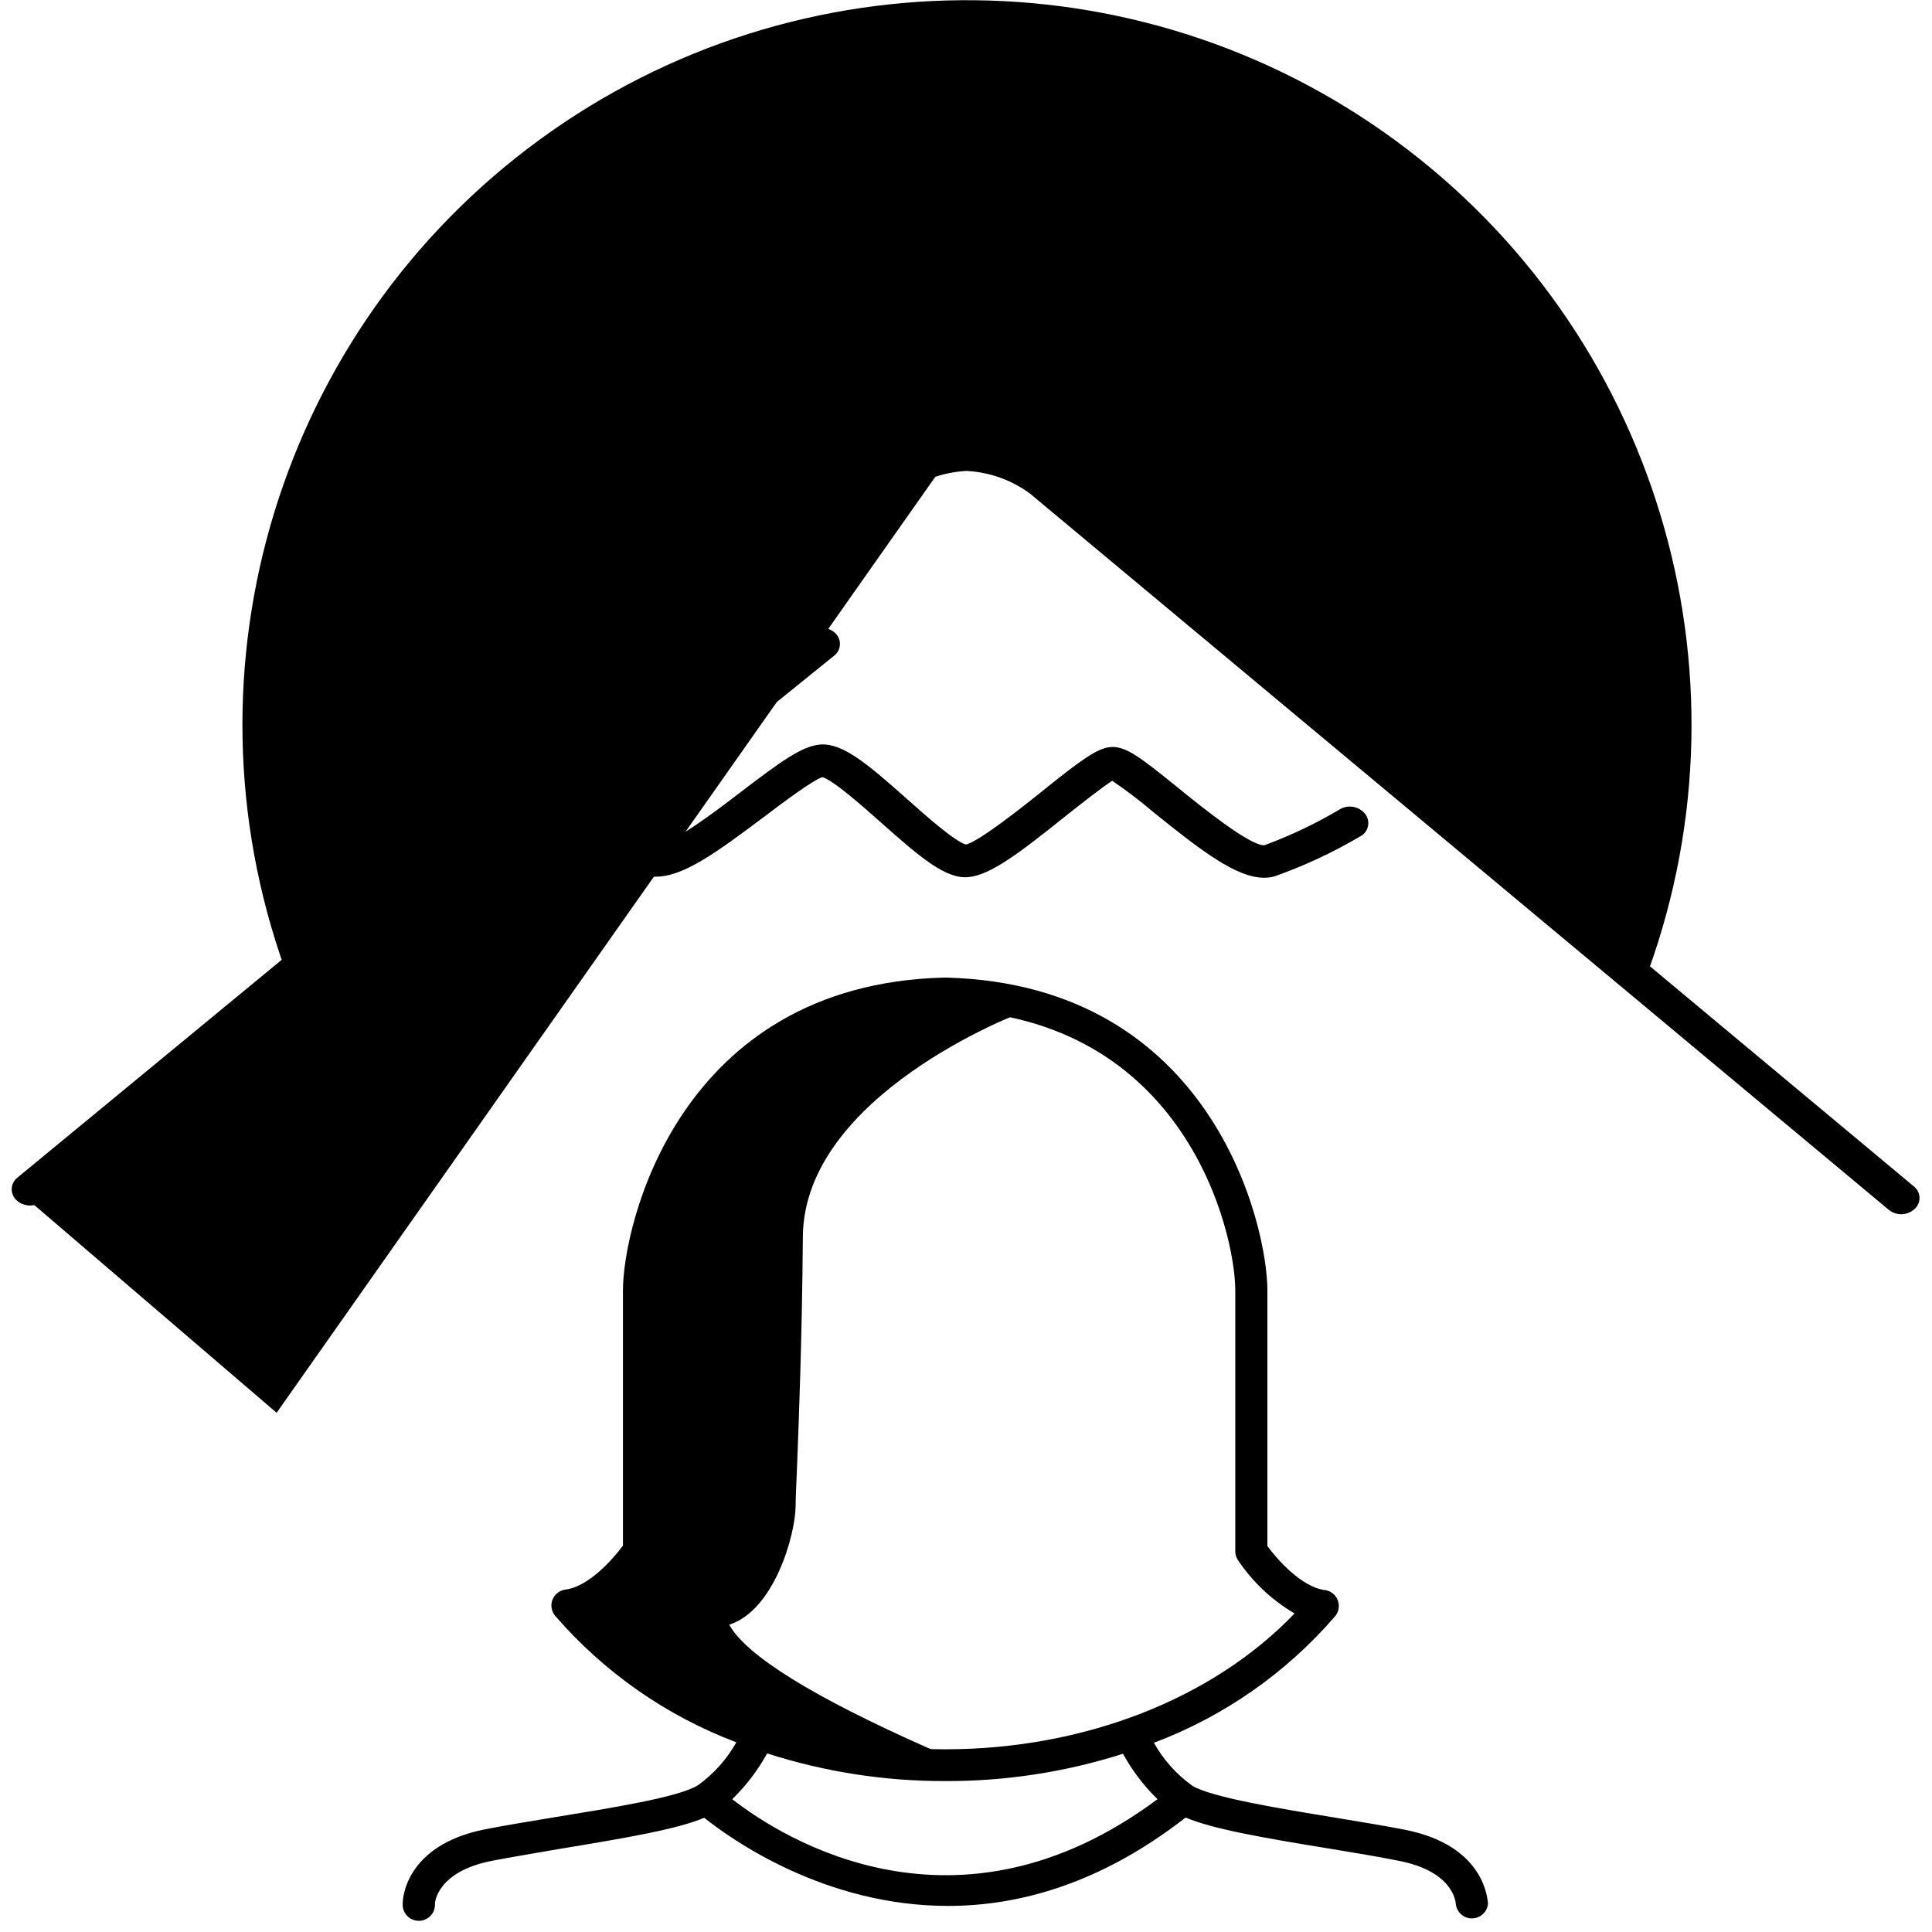
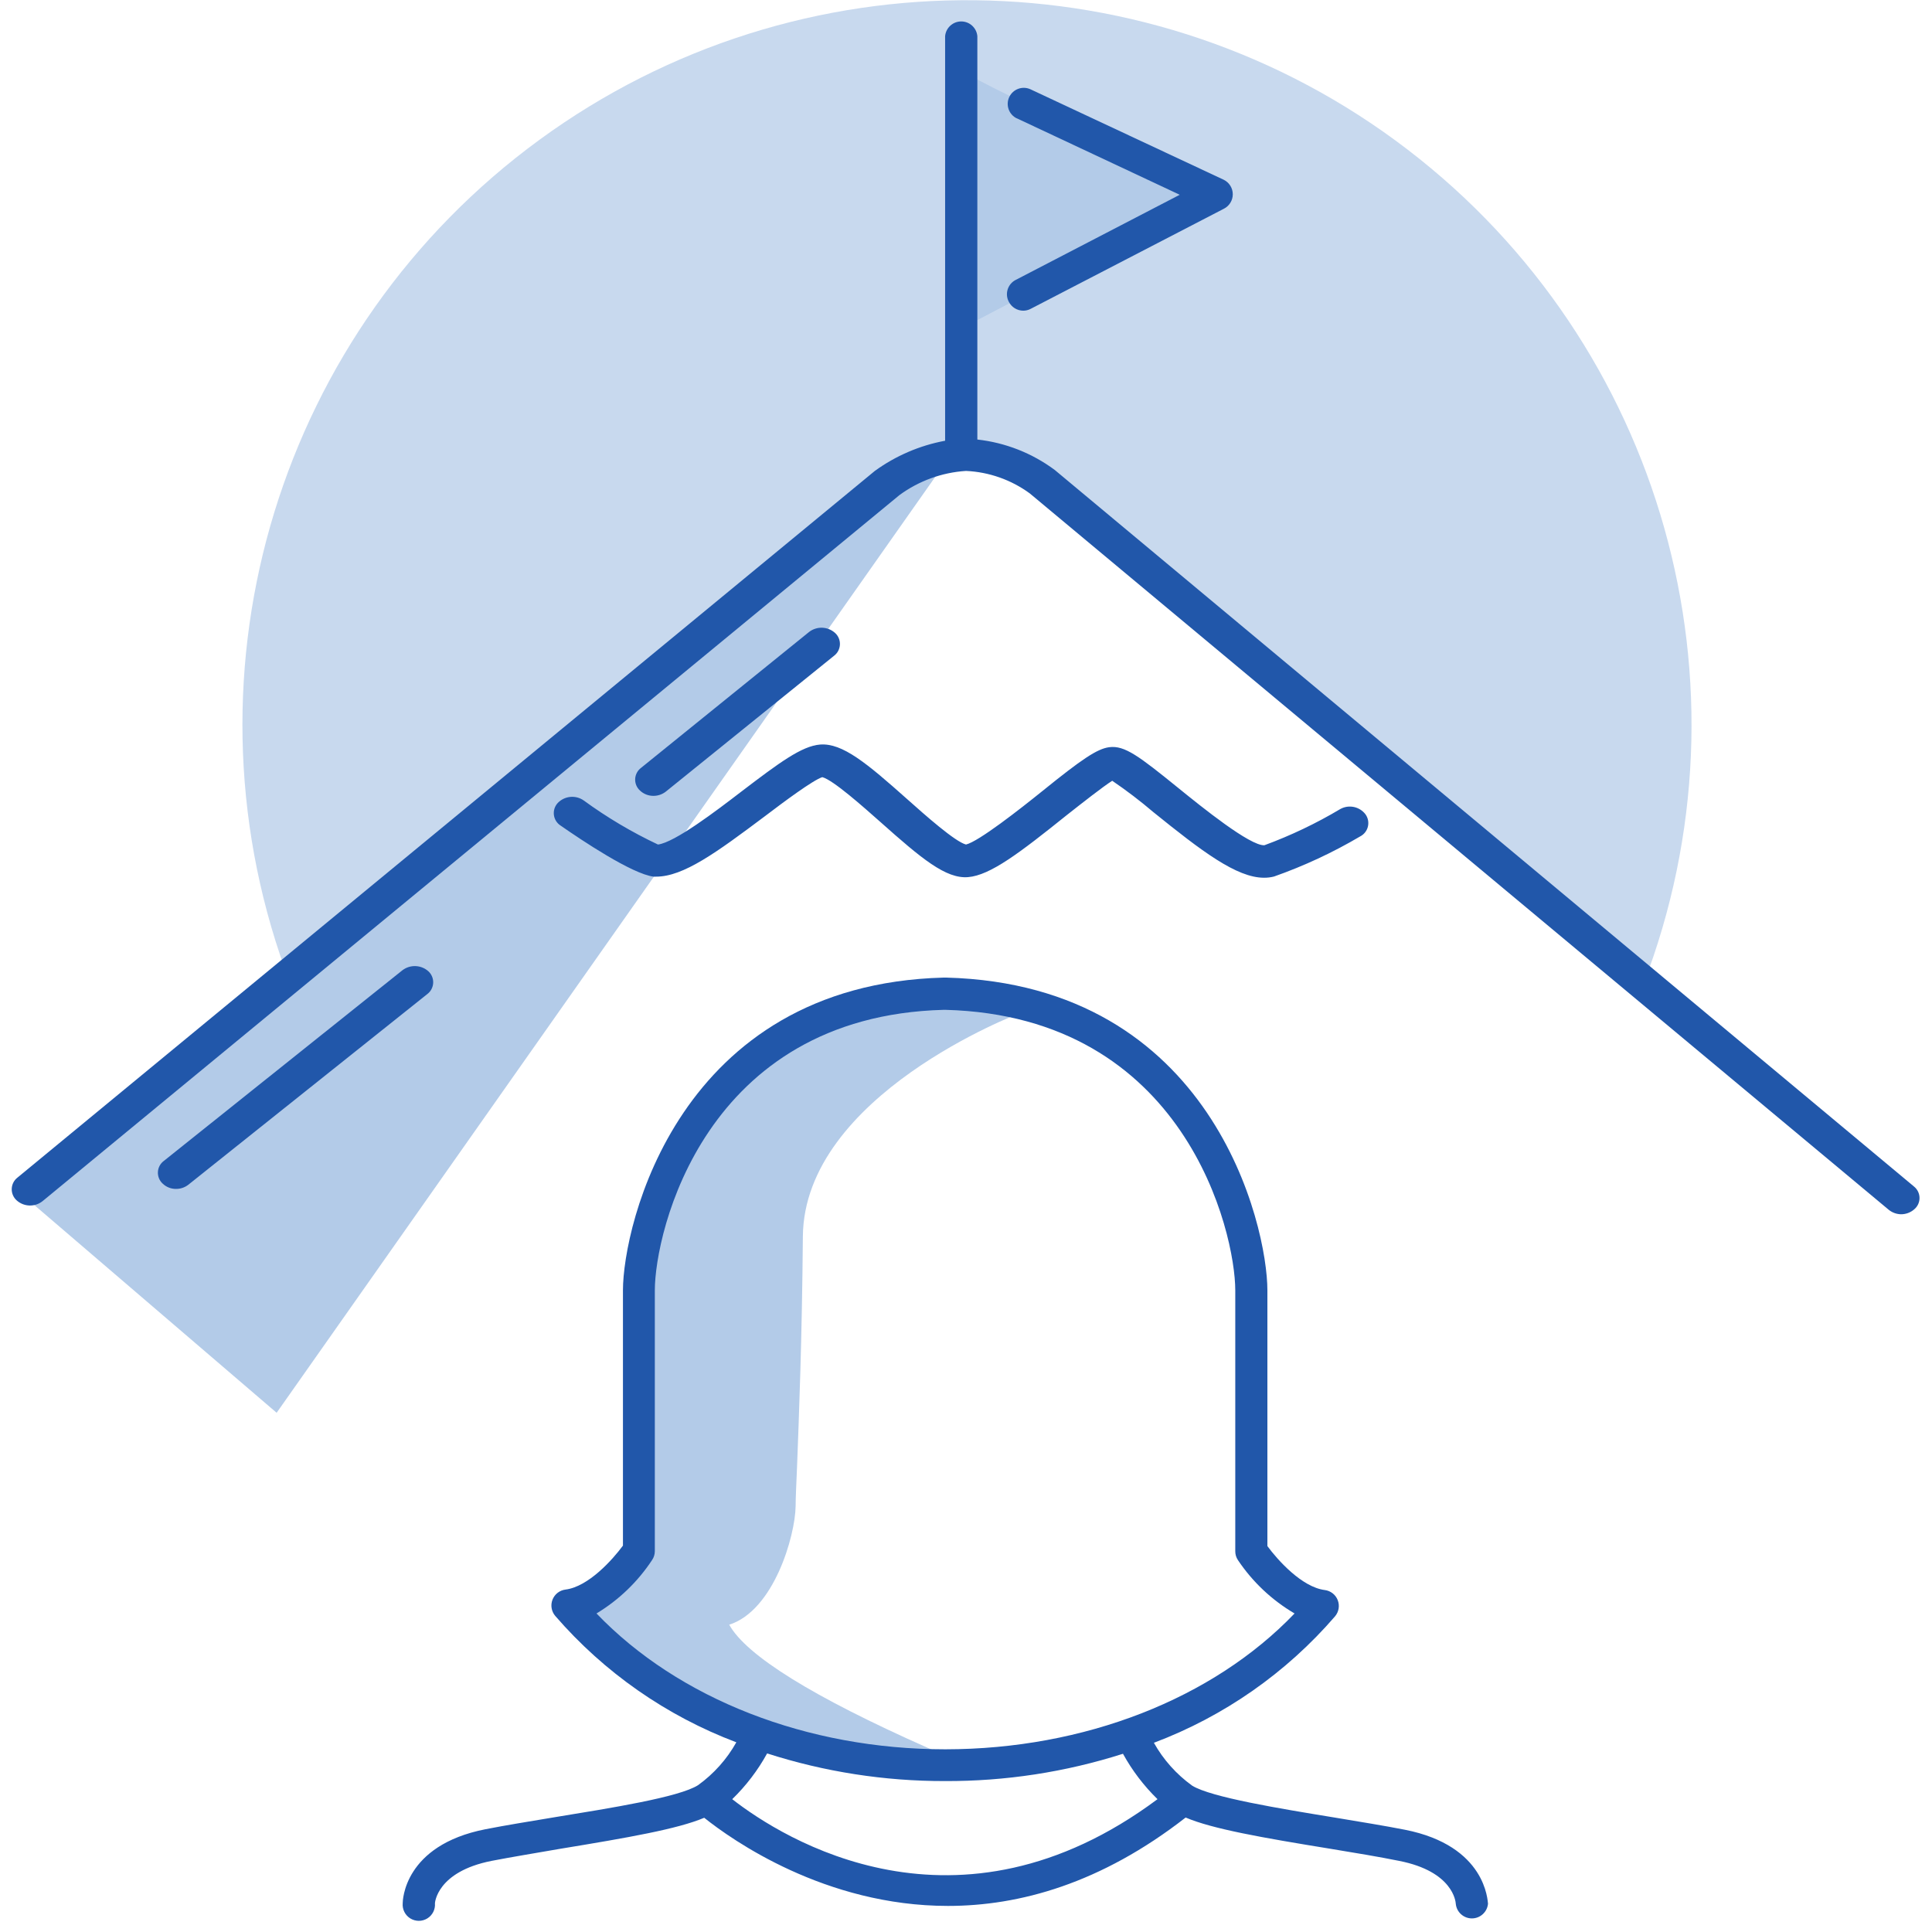
<svg xmlns="http://www.w3.org/2000/svg" viewBox="0 0 160 160">
  <g>
-     <path class="illustration-shape" d="M77,38l8,1,6,5,45.08,37.56A60,60,0,1,0,23.61,80.29L70,42Z" />
+     <path class="illustration-shape" fill="#C8D9EE" d="M77,38l8,1,6,5,45.08,37.56A60,60,0,1,0,23.61,80.29L70,42Z" />
  </g>
  <g>
-     <g class="illustration-secondary">
+     <g class="illustration-secondary" fill="#B3CBE8">
      <path class="cls-2" d="M84.31,82.2c-.33,0-8.17-1.39-14.88.45-7.67,2.94-10.19,6.79-14.37,13.18l-1.12,1.71c-2,3-2,15.24-1.9,26.47,0,2.18,0,3.9,0,4.37-.1,1.17-3,3-4.93,3.81a.88.88,0,0,0-.27,1.44c.31.31,7.71,7.58,12.93,9.62,4.74,1.86,16.5,3.83,18.11,3.83H78a.9.9,0,0,0,.72-.78c.07-.68-.15-.78-1.91-1.56-9.49-4.21-15-7.63-16.42-10.19,3.69-1.17,5.46-7.33,5.5-9.81,0-.71.06-1.84.12-3.33.15-3.93.41-10.51.48-19,.09-11.7,17.79-18.45,18-18.51A.89.89,0,0,0,85,83,.9.9,0,0,0,84.31,82.2Z" />
      <path class="cls-2" d="M80,6V27l21-11S81,7,80,6Z" />
      <polygon class="cls-2" points="75.91 38 1.91 99 22.91 117 79.91 36 75.91 38" />
    </g>
  </g>
  <g>
-     <g class="illustration-primary">
+     <g class="illustration-primary" fill="#2157AA">
      <path class="cls-3" d="M158.53,98.28,87.35,38.92a13.18,13.18,0,0,0-6.41-2.52V3a1.34,1.34,0,0,0-2.67,0V36.5A14.39,14.39,0,0,0,72.45,39l-71,58.52a1.23,1.23,0,0,0-.07,1.89,1.66,1.66,0,0,0,2.15.06L74.49,41A10.44,10.44,0,0,1,80,39a9.7,9.7,0,0,1,5.28,1.86l71.15,59.34a1.67,1.67,0,0,0,1,.36,1.65,1.65,0,0,0,1.1-.41A1.22,1.22,0,0,0,158.53,98.28Z" />
      <path class="cls-3" d="M35.48,80.44a1.69,1.69,0,0,0-2.15-.09L13.57,96.14a1.22,1.22,0,0,0-.1,1.88,1.57,1.57,0,0,0,1.12.44,1.63,1.63,0,0,0,1-.34L35.38,82.33A1.23,1.23,0,0,0,35.48,80.44Z" />
      <path class="cls-3" d="M55.15,65.55,69.07,54.31a1.23,1.23,0,0,0,.09-1.89A1.68,1.68,0,0,0,67,52.34L53.09,63.59A1.22,1.22,0,0,0,53,65.47a1.61,1.61,0,0,0,1.12.44A1.66,1.66,0,0,0,55.15,65.55Z" />
      <path class="cls-3" d="M46.19,66.5a1.23,1.23,0,0,0,.25,1.88c1.71,1.19,5.9,4,7.69,4.22h.21c2.26,0,5-2,9-5,1.59-1.21,4-3,4.76-3.24.9.24,3.36,2.43,4.84,3.74,3.37,3,5.39,4.69,7.23,4.54s4.27-2,8.18-5.14c1.27-1,3-2.36,3.76-2.84a39.59,39.59,0,0,1,3.41,2.6c4,3.23,6.89,5.43,9.16,5.43a3.2,3.2,0,0,0,.83-.1,40.56,40.56,0,0,0,7.13-3.32,1.24,1.24,0,0,0,.43-1.85A1.63,1.63,0,0,0,111,67a37.7,37.7,0,0,1-6.29,3c-1.19.06-5.19-3.17-7.1-4.72-3.27-2.65-4.47-3.57-5.75-3.4-1,.13-2.28,1-5.52,3.62C84.48,67,81.05,69.69,80,69.94c-.9-.23-3.37-2.42-4.85-3.74-3.37-3-5.38-4.68-7.23-4.54-1.52.12-3.37,1.49-6.53,3.9-2.07,1.59-5.51,4.21-6.9,4.38a37.72,37.72,0,0,1-6.15-3.65A1.66,1.66,0,0,0,46.19,66.5Z" />
      <path class="cls-3" d="M116.34,151.53c-1.68-.33-3.66-.65-5.76-1-4.58-.75-10.28-1.68-11.85-2.65a11,11,0,0,1-3.17-3.55,37.07,37.07,0,0,0,15-10.47,1.33,1.33,0,0,0-.85-2.18c-1.89-.24-3.89-2.47-4.75-3.64V106.86c0-5.32-4.51-25.31-26.59-25.9h-.23c-22,.59-26.55,20.58-26.55,25.9V128c-.86,1.17-2.86,3.4-4.75,3.64a1.33,1.33,0,0,0-.86,2.18,37.24,37.24,0,0,0,15,10.47,11,11,0,0,1-3.17,3.55c-1.57,1-7.27,1.9-11.85,2.65-2.1.35-4.08.67-5.76,1-6.77,1.33-6.85,5.94-6.85,6.13a1.34,1.34,0,1,0,2.67,0s.13-2.61,4.69-3.51c1.65-.32,3.61-.64,5.68-1,5.66-.93,9.73-1.64,11.93-2.57,2.29,1.83,10,7.3,20.19,7.3,5.91,0,12.66-1.85,19.68-7.32,2.2.94,6.28,1.66,12,2.59,2.07.34,4,.66,5.68,1,4.48.88,4.68,3.39,4.69,3.54a1.34,1.34,0,0,0,2.67,0C123.19,157.47,123.11,152.86,116.34,151.53ZM54,129.2a1.3,1.3,0,0,0,.23-.74v-21.6c0-4.77,4.06-22.7,23.92-23.23h.15c19.89.53,24,18.46,24,23.23v21.6a1.29,1.29,0,0,0,.22.74,14.43,14.43,0,0,0,4.69,4.42c-6.77,7.07-17.41,11.24-28.92,11.25h0c-11.46,0-22.1-4.17-28.89-11.25A14.47,14.47,0,0,0,54,129.2ZM60.64,149a16.05,16.05,0,0,0,2.89-3.79,47.78,47.78,0,0,0,14.71,2.29h0A47.86,47.86,0,0,0,93,145.24,16.11,16.11,0,0,0,95.86,149C79.27,161.36,64.84,152.28,60.64,149Z" />
      <path class="cls-3" d="M84.17,9.78,97.7,16.13,84.12,23.18A1.33,1.33,0,0,0,83.55,25a1.35,1.35,0,0,0,1.19.73,1.31,1.31,0,0,0,.61-.15l16-8.29a1.34,1.34,0,0,0,0-2.4l-16-7.49a1.33,1.33,0,1,0-1.13,2.41Z" />
    </g>
  </g>
</svg>
